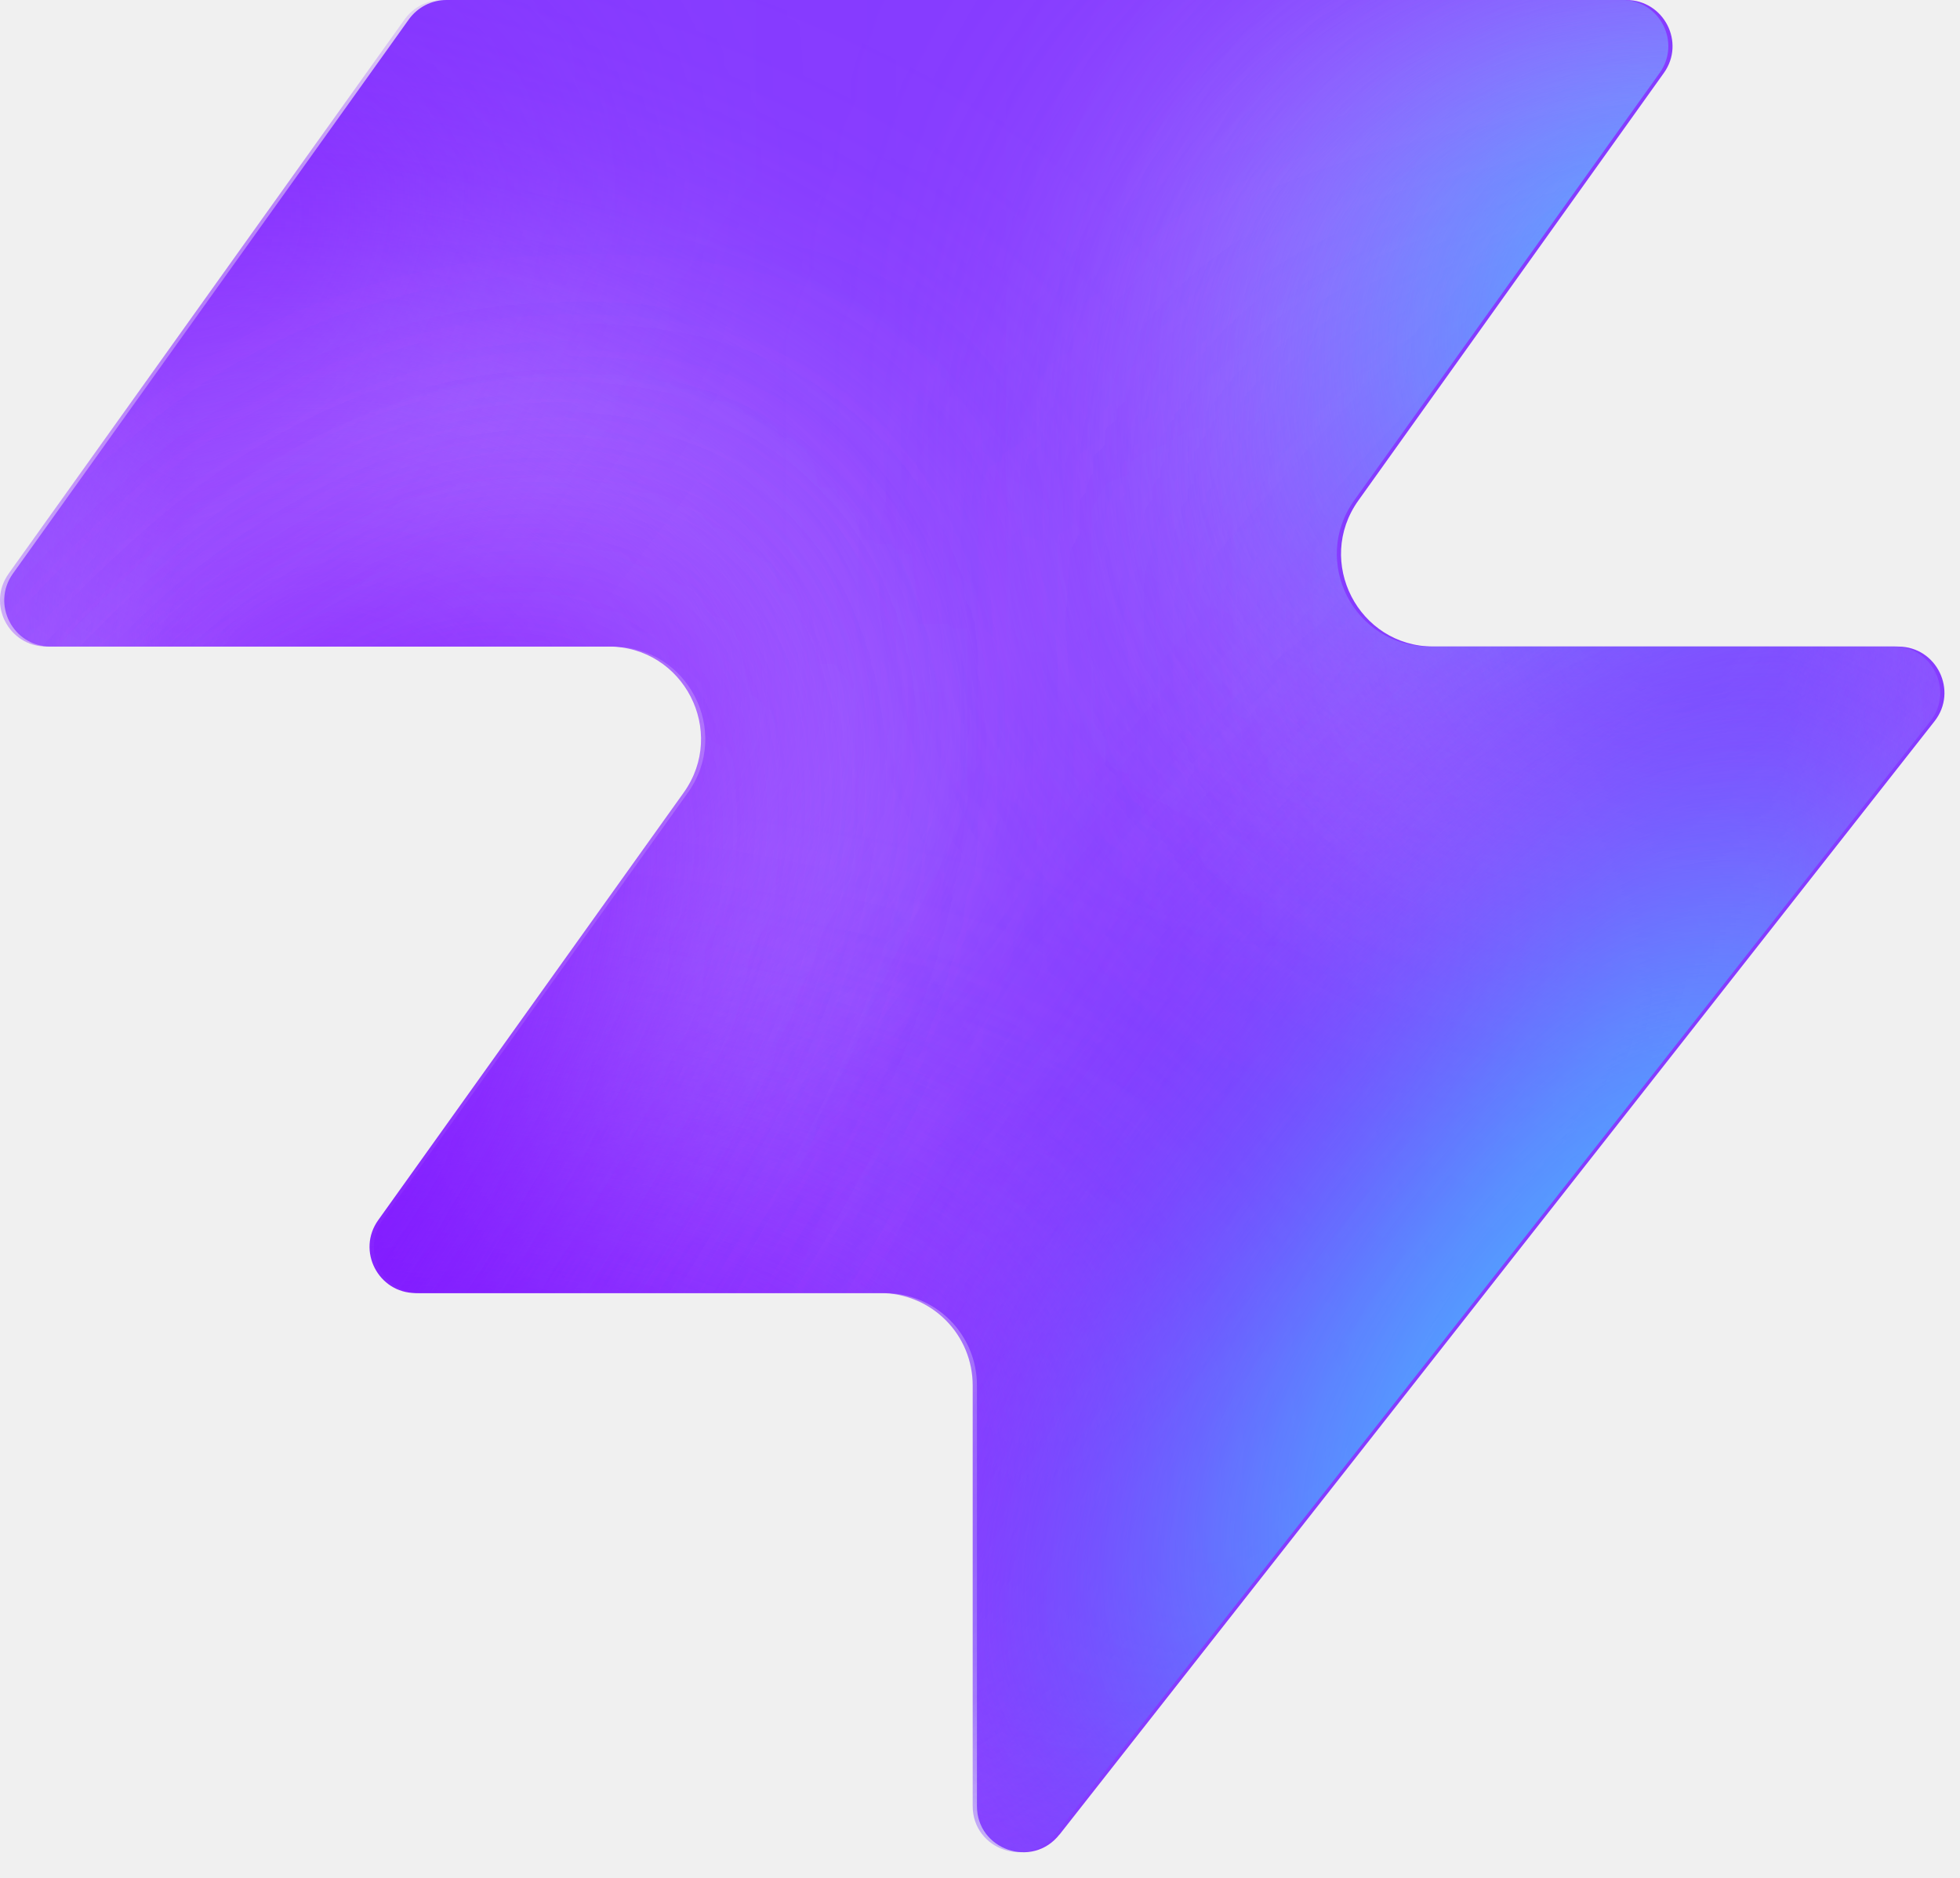
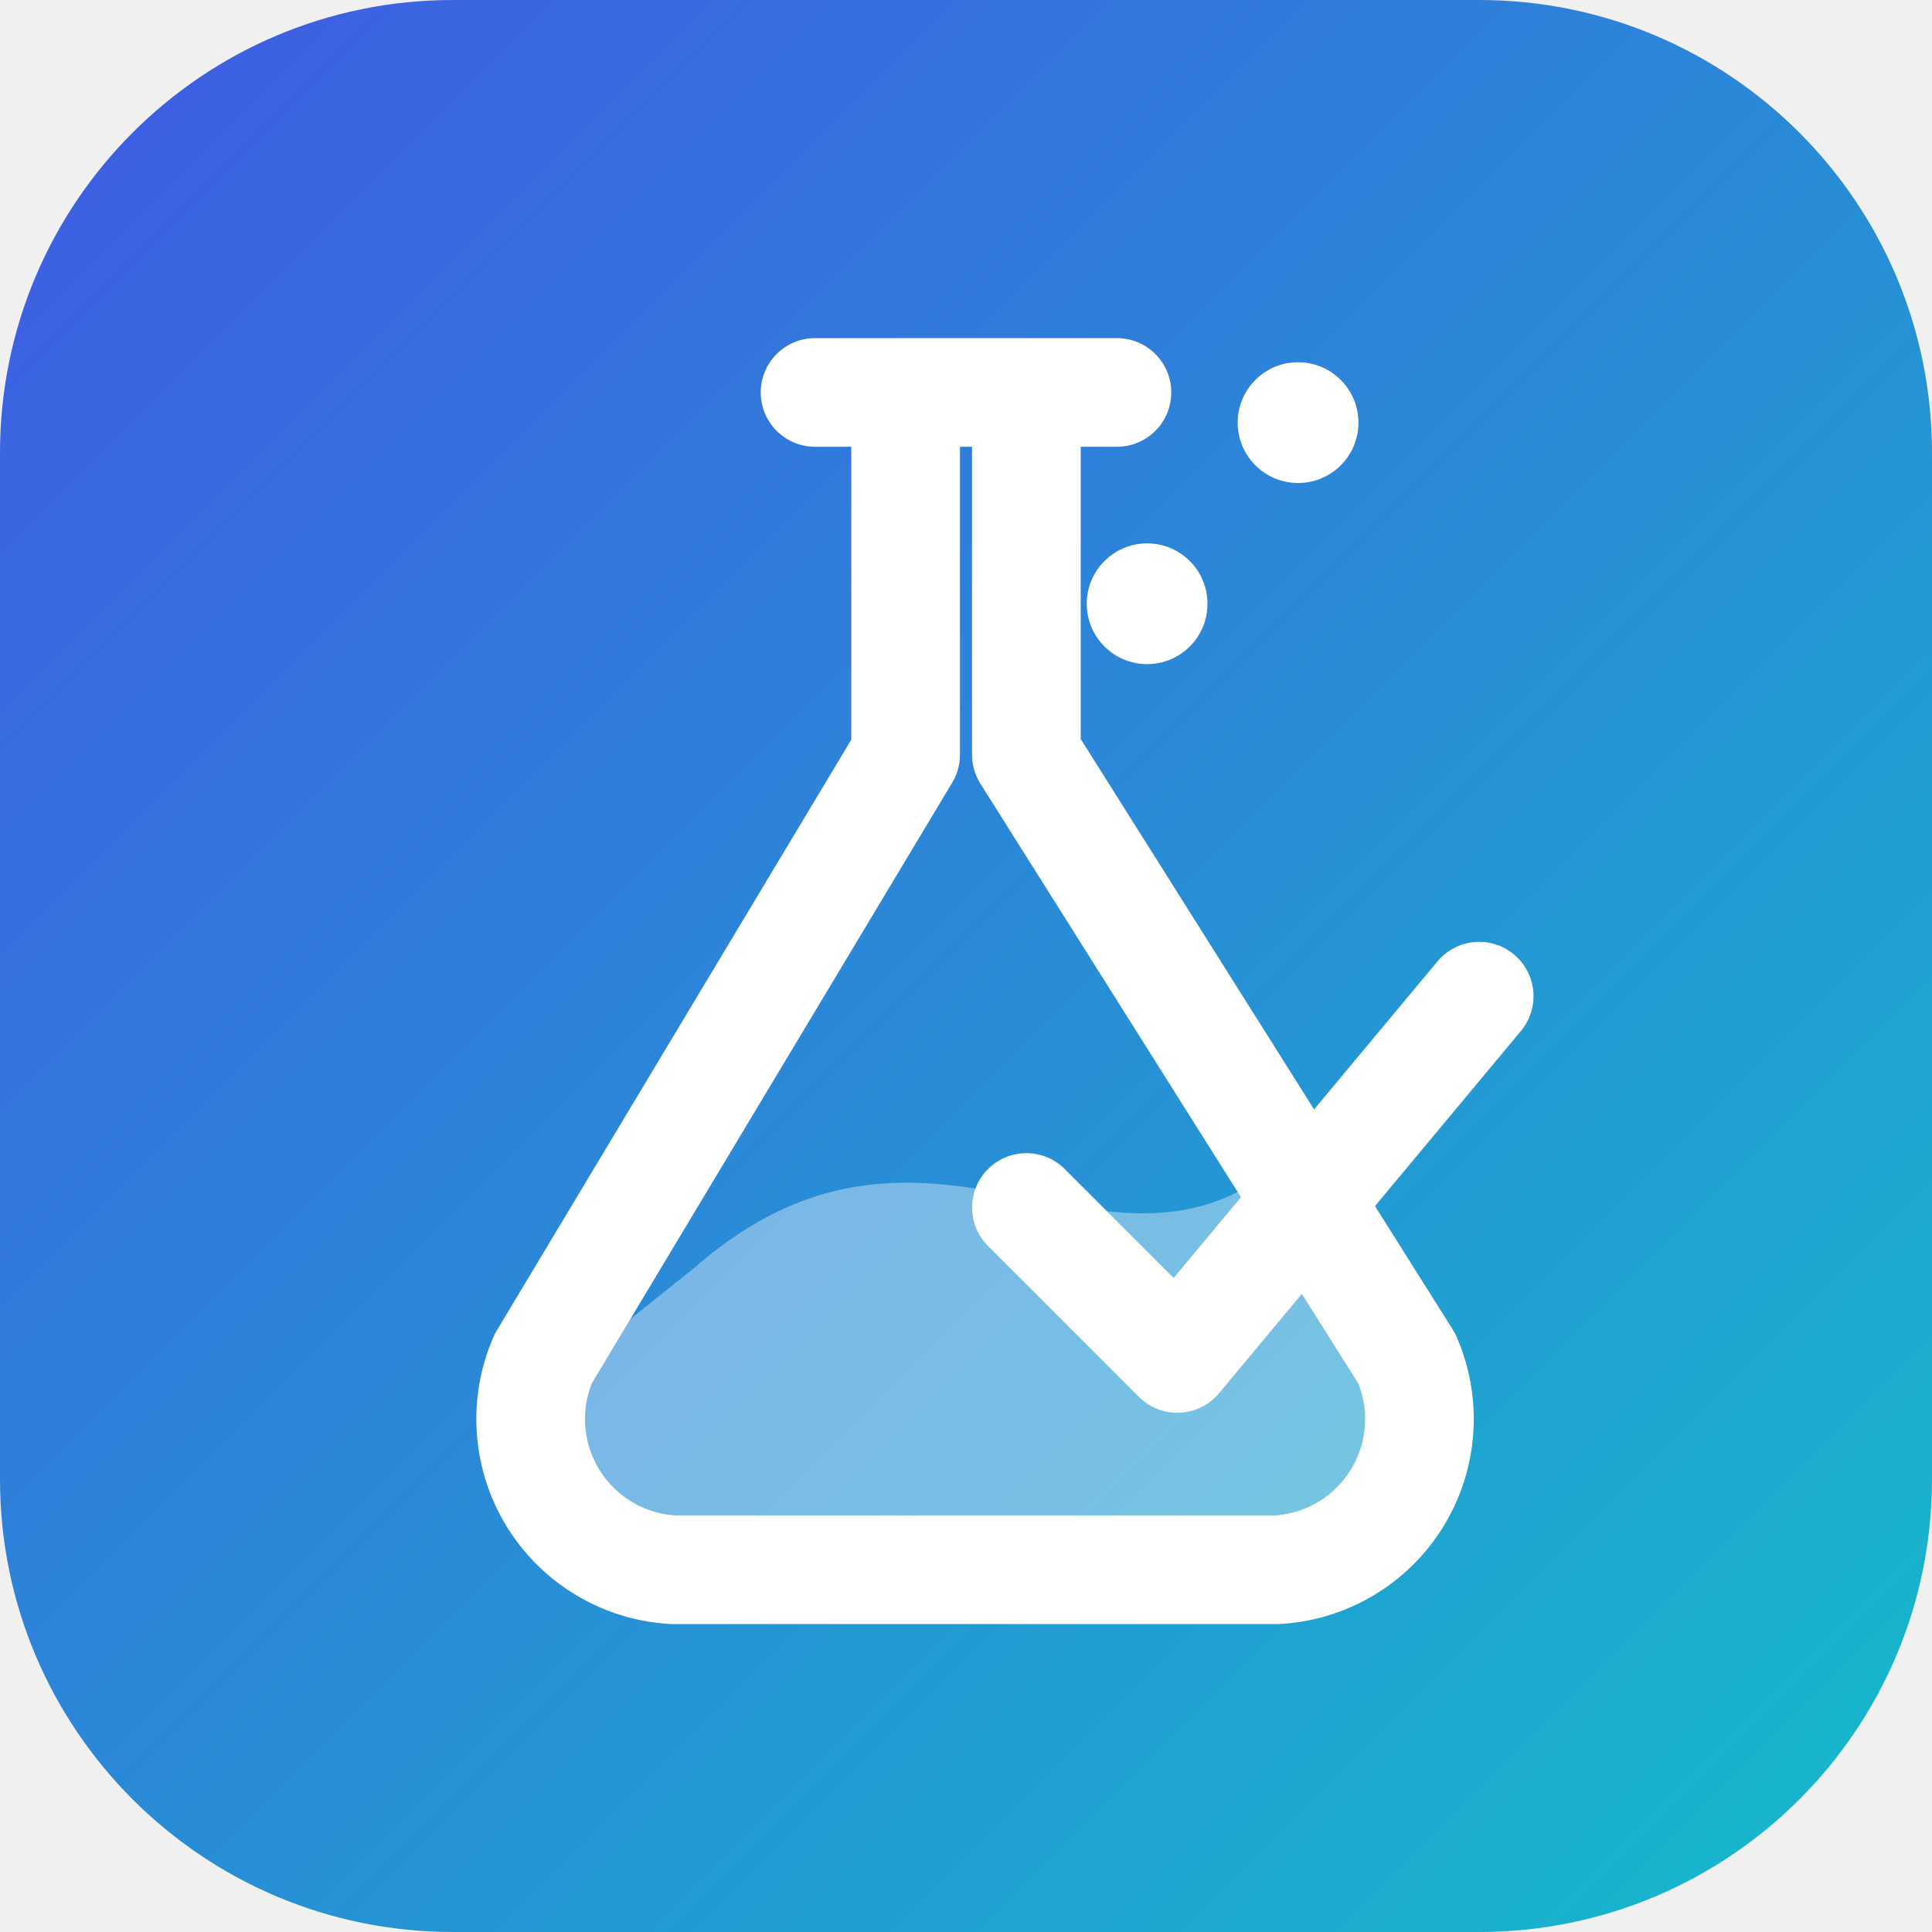
- <svg xmlns="http://www.w3.org/2000/svg" width="48" height="46" fill="none" viewBox="0 0 48 46">
-   <path fill="#863bff" d="M25.946 44.938c-.664.845-2.021.375-2.021-.698V33.937a2.26 2.26 0 0 0-2.262-2.262H10.287c-.92 0-1.456-1.04-.92-1.788l7.48-10.471c1.07-1.497 0-3.578-1.842-3.578H1.237c-.92 0-1.456-1.04-.92-1.788L10.013.474c.214-.297.556-.474.92-.474h28.894c.92 0 1.456 1.04.92 1.788l-7.48 10.471c-1.07 1.498 0 3.579 1.842 3.579h11.377c.943 0 1.473 1.088.89 1.83L25.947 44.94z" style="fill:#863bff;fill:color(display-p3 .525 .23 1);fill-opacity:1" />
-   <mask id="a" width="48" height="46" x="0" y="0" maskUnits="userSpaceOnUse" style="mask-type:alpha">
-     <path fill="#000" d="M25.842 44.938c-.664.844-2.021.375-2.021-.698V33.937a2.26 2.26 0 0 0-2.262-2.262H10.183c-.92 0-1.456-1.04-.92-1.788l7.48-10.471c1.07-1.498 0-3.579-1.842-3.579H1.133c-.92 0-1.456-1.04-.92-1.787L9.91.473c.214-.297.556-.474.92-.474h28.894c.92 0 1.456 1.04.92 1.788l-7.48 10.471c-1.07 1.498 0 3.578 1.842 3.578h11.377c.943 0 1.473 1.088.89 1.832L25.843 44.94z" style="fill:#000;fill-opacity:1" />
-   </mask>
-   <g mask="url(#a)">
-     <g filter="url(#b)">
-       <ellipse cx="5.508" cy="14.704" fill="#ede6ff" rx="5.508" ry="14.704" style="fill:#ede6ff;fill:color(display-p3 .927 .903 1);fill-opacity:1" transform="matrix(.00324 1 1 -.00324 -4.47 31.516)" />
-     </g>
-     <g filter="url(#c)">
-       <ellipse cx="10.399" cy="29.851" fill="#ede6ff" rx="10.399" ry="29.851" style="fill:#ede6ff;fill:color(display-p3 .927 .903 1);fill-opacity:1" transform="matrix(.00324 1 1 -.00324 -39.328 7.883)" />
-     </g>
-     <g filter="url(#d)">
-       <ellipse cx="5.508" cy="30.487" fill="#7e14ff" rx="5.508" ry="30.487" style="fill:#7e14ff;fill:color(display-p3 .492 .077 1);fill-opacity:1" transform="rotate(89.814 -25.913 -14.639)scale(1 -1)" />
-     </g>
-     <g filter="url(#e)">
-       <ellipse cx="5.508" cy="30.599" fill="#7e14ff" rx="5.508" ry="30.599" style="fill:#7e14ff;fill:color(display-p3 .492 .077 1);fill-opacity:1" transform="rotate(89.814 -32.644 -3.334)scale(1 -1)" />
-     </g>
-     <g filter="url(#f)">
-       <ellipse cx="5.508" cy="30.599" fill="#7e14ff" rx="5.508" ry="30.599" style="fill:#7e14ff;fill:color(display-p3 .492 .077 1);fill-opacity:1" transform="matrix(.00324 1 1 -.00324 -34.34 30.47)" />
-     </g>
-     <g filter="url(#g)">
-       <ellipse cx="14.072" cy="22.078" fill="#ede6ff" rx="14.072" ry="22.078" style="fill:#ede6ff;fill:color(display-p3 .927 .903 1);fill-opacity:1" transform="rotate(93.35 24.506 48.493)scale(-1 1)" />
-     </g>
-     <g filter="url(#h)">
-       <ellipse cx="3.47" cy="21.501" fill="#7e14ff" rx="3.47" ry="21.501" style="fill:#7e14ff;fill:color(display-p3 .492 .077 1);fill-opacity:1" transform="rotate(89.009 28.708 47.59)scale(-1 1)" />
-     </g>
-     <g filter="url(#i)">
-       <ellipse cx="3.47" cy="21.501" fill="#7e14ff" rx="3.47" ry="21.501" style="fill:#7e14ff;fill:color(display-p3 .492 .077 1);fill-opacity:1" transform="rotate(89.009 28.708 47.59)scale(-1 1)" />
-     </g>
-     <g filter="url(#j)">
-       <ellipse cx=".387" cy="8.972" fill="#7e14ff" rx="4.407" ry="29.108" style="fill:#7e14ff;fill:color(display-p3 .492 .077 1);fill-opacity:1" transform="rotate(39.51 .387 8.972)" />
-     </g>
-     <g filter="url(#k)">
-       <ellipse cx="47.523" cy="-6.092" fill="#7e14ff" rx="4.407" ry="29.108" style="fill:#7e14ff;fill:color(display-p3 .492 .077 1);fill-opacity:1" transform="rotate(37.892 47.523 -6.092)" />
-     </g>
-     <g filter="url(#l)">
-       <ellipse cx="41.412" cy="6.333" fill="#47bfff" rx="5.971" ry="9.665" style="fill:#47bfff;fill:color(display-p3 .28 .748 1);fill-opacity:1" transform="rotate(37.892 41.412 6.333)" />
-     </g>
-     <g filter="url(#m)">
-       <ellipse cx="-1.879" cy="38.332" fill="#7e14ff" rx="4.407" ry="29.108" style="fill:#7e14ff;fill:color(display-p3 .492 .077 1);fill-opacity:1" transform="rotate(37.892 -1.88 38.332)" />
-     </g>
-     <g filter="url(#n)">
-       <ellipse cx="-1.879" cy="38.332" fill="#7e14ff" rx="4.407" ry="29.108" style="fill:#7e14ff;fill:color(display-p3 .492 .077 1);fill-opacity:1" transform="rotate(37.892 -1.88 38.332)" />
-     </g>
-     <g filter="url(#o)">
-       <ellipse cx="35.651" cy="29.907" fill="#7e14ff" rx="4.407" ry="29.108" style="fill:#7e14ff;fill:color(display-p3 .492 .077 1);fill-opacity:1" transform="rotate(37.892 35.651 29.907)" />
-     </g>
-     <g filter="url(#p)">
-       <ellipse cx="38.418" cy="32.4" fill="#47bfff" rx="5.971" ry="15.297" style="fill:#47bfff;fill:color(display-p3 .28 .748 1);fill-opacity:1" transform="rotate(37.892 38.418 32.4)" />
-     </g>
+ <svg xmlns="http://www.w3.org/2000/svg" viewBox="0 0 64 64">
+   <defs>
+     <linearGradient id="tile" x1="0" y1="0" x2="1" y2="1">
+       <stop offset="0" stop-color="#4059e4" />
+       <stop offset="1" stop-color="#14bbca" />
+     </linearGradient>
+   </defs>
+   <rect width="64" height="64" rx="15" fill="url(#tile)" />
+   <g transform="translate(8 8)" fill="none" stroke-linecap="round" stroke-linejoin="round">
+     <path d="M15 34c8-7 14 2 20-4l4 8c1 3-1 6-5 6H14c-4 0-6-3-4-6z" fill="#fff" fill-opacity=".38" stroke="none" />
+     <path d="M19 5h10M22 5v12L10 37a5 5 0 0 0 4.3 7h20a5 5 0 0 0 4.3-7L26 17V5" stroke="#fff" stroke-width="3.6" />
+     <path d="m26 32 5 5 10-12" stroke="#fff" stroke-width="3.6" />
+     <circle cx="30" cy="12" r="2" fill="#fff" stroke="none" />
+     <circle cx="35" cy="6" r="2" fill="#fff" stroke="none" />
  </g>
-   <defs>
-     <filter id="b" width="60.045" height="41.654" x="-19.77" y="16.149" color-interpolation-filters="sRGB" filterUnits="userSpaceOnUse">
-       <feFlood flood-opacity="0" result="BackgroundImageFix" />
-       <feBlend in="SourceGraphic" in2="BackgroundImageFix" result="shape" />
-       <feGaussianBlur result="effect1_foregroundBlur_2002_17158" stdDeviation="7.659" />
-     </filter>
-     <filter id="c" width="90.34" height="51.437" x="-54.613" y="-7.533" color-interpolation-filters="sRGB" filterUnits="userSpaceOnUse">
-       <feFlood flood-opacity="0" result="BackgroundImageFix" />
-       <feBlend in="SourceGraphic" in2="BackgroundImageFix" result="shape" />
-       <feGaussianBlur result="effect1_foregroundBlur_2002_17158" stdDeviation="7.659" />
-     </filter>
-     <filter id="d" width="79.355" height="29.4" x="-49.64" y="2.03" color-interpolation-filters="sRGB" filterUnits="userSpaceOnUse">
-       <feFlood flood-opacity="0" result="BackgroundImageFix" />
-       <feBlend in="SourceGraphic" in2="BackgroundImageFix" result="shape" />
-       <feGaussianBlur result="effect1_foregroundBlur_2002_17158" stdDeviation="4.596" />
-     </filter>
-     <filter id="e" width="79.579" height="29.4" x="-45.045" y="20.029" color-interpolation-filters="sRGB" filterUnits="userSpaceOnUse">
-       <feFlood flood-opacity="0" result="BackgroundImageFix" />
-       <feBlend in="SourceGraphic" in2="BackgroundImageFix" result="shape" />
-       <feGaussianBlur result="effect1_foregroundBlur_2002_17158" stdDeviation="4.596" />
-     </filter>
-     <filter id="f" width="79.579" height="29.4" x="-43.513" y="21.178" color-interpolation-filters="sRGB" filterUnits="userSpaceOnUse">
-       <feFlood flood-opacity="0" result="BackgroundImageFix" />
-       <feBlend in="SourceGraphic" in2="BackgroundImageFix" result="shape" />
-       <feGaussianBlur result="effect1_foregroundBlur_2002_17158" stdDeviation="4.596" />
-     </filter>
-     <filter id="g" width="74.749" height="58.852" x="15.756" y="-17.901" color-interpolation-filters="sRGB" filterUnits="userSpaceOnUse">
-       <feFlood flood-opacity="0" result="BackgroundImageFix" />
-       <feBlend in="SourceGraphic" in2="BackgroundImageFix" result="shape" />
-       <feGaussianBlur result="effect1_foregroundBlur_2002_17158" stdDeviation="7.659" />
-     </filter>
-     <filter id="h" width="61.377" height="25.362" x="23.548" y="2.284" color-interpolation-filters="sRGB" filterUnits="userSpaceOnUse">
-       <feFlood flood-opacity="0" result="BackgroundImageFix" />
-       <feBlend in="SourceGraphic" in2="BackgroundImageFix" result="shape" />
-       <feGaussianBlur result="effect1_foregroundBlur_2002_17158" stdDeviation="4.596" />
-     </filter>
-     <filter id="i" width="61.377" height="25.362" x="23.548" y="2.284" color-interpolation-filters="sRGB" filterUnits="userSpaceOnUse">
-       <feFlood flood-opacity="0" result="BackgroundImageFix" />
-       <feBlend in="SourceGraphic" in2="BackgroundImageFix" result="shape" />
-       <feGaussianBlur result="effect1_foregroundBlur_2002_17158" stdDeviation="4.596" />
-     </filter>
-     <filter id="j" width="56.045" height="63.649" x="-27.636" y="-22.853" color-interpolation-filters="sRGB" filterUnits="userSpaceOnUse">
-       <feFlood flood-opacity="0" result="BackgroundImageFix" />
-       <feBlend in="SourceGraphic" in2="BackgroundImageFix" result="shape" />
-       <feGaussianBlur result="effect1_foregroundBlur_2002_17158" stdDeviation="4.596" />
-     </filter>
-     <filter id="k" width="54.814" height="64.646" x="20.116" y="-38.415" color-interpolation-filters="sRGB" filterUnits="userSpaceOnUse">
-       <feFlood flood-opacity="0" result="BackgroundImageFix" />
-       <feBlend in="SourceGraphic" in2="BackgroundImageFix" result="shape" />
-       <feGaussianBlur result="effect1_foregroundBlur_2002_17158" stdDeviation="4.596" />
-     </filter>
-     <filter id="l" width="33.541" height="35.313" x="24.641" y="-11.323" color-interpolation-filters="sRGB" filterUnits="userSpaceOnUse">
-       <feFlood flood-opacity="0" result="BackgroundImageFix" />
-       <feBlend in="SourceGraphic" in2="BackgroundImageFix" result="shape" />
-       <feGaussianBlur result="effect1_foregroundBlur_2002_17158" stdDeviation="4.596" />
-     </filter>
-     <filter id="m" width="54.814" height="64.646" x="-29.286" y="6.009" color-interpolation-filters="sRGB" filterUnits="userSpaceOnUse">
-       <feFlood flood-opacity="0" result="BackgroundImageFix" />
-       <feBlend in="SourceGraphic" in2="BackgroundImageFix" result="shape" />
-       <feGaussianBlur result="effect1_foregroundBlur_2002_17158" stdDeviation="4.596" />
-     </filter>
-     <filter id="n" width="54.814" height="64.646" x="-29.286" y="6.009" color-interpolation-filters="sRGB" filterUnits="userSpaceOnUse">
-       <feFlood flood-opacity="0" result="BackgroundImageFix" />
-       <feBlend in="SourceGraphic" in2="BackgroundImageFix" result="shape" />
-       <feGaussianBlur result="effect1_foregroundBlur_2002_17158" stdDeviation="4.596" />
-     </filter>
-     <filter id="o" width="54.814" height="64.646" x="8.244" y="-2.416" color-interpolation-filters="sRGB" filterUnits="userSpaceOnUse">
-       <feFlood flood-opacity="0" result="BackgroundImageFix" />
-       <feBlend in="SourceGraphic" in2="BackgroundImageFix" result="shape" />
-       <feGaussianBlur result="effect1_foregroundBlur_2002_17158" stdDeviation="4.596" />
-     </filter>
-     <filter id="p" width="39.409" height="43.623" x="18.713" y="10.588" color-interpolation-filters="sRGB" filterUnits="userSpaceOnUse">
-       <feFlood flood-opacity="0" result="BackgroundImageFix" />
-       <feBlend in="SourceGraphic" in2="BackgroundImageFix" result="shape" />
-       <feGaussianBlur result="effect1_foregroundBlur_2002_17158" stdDeviation="4.596" />
-     </filter>
-   </defs>
</svg>
